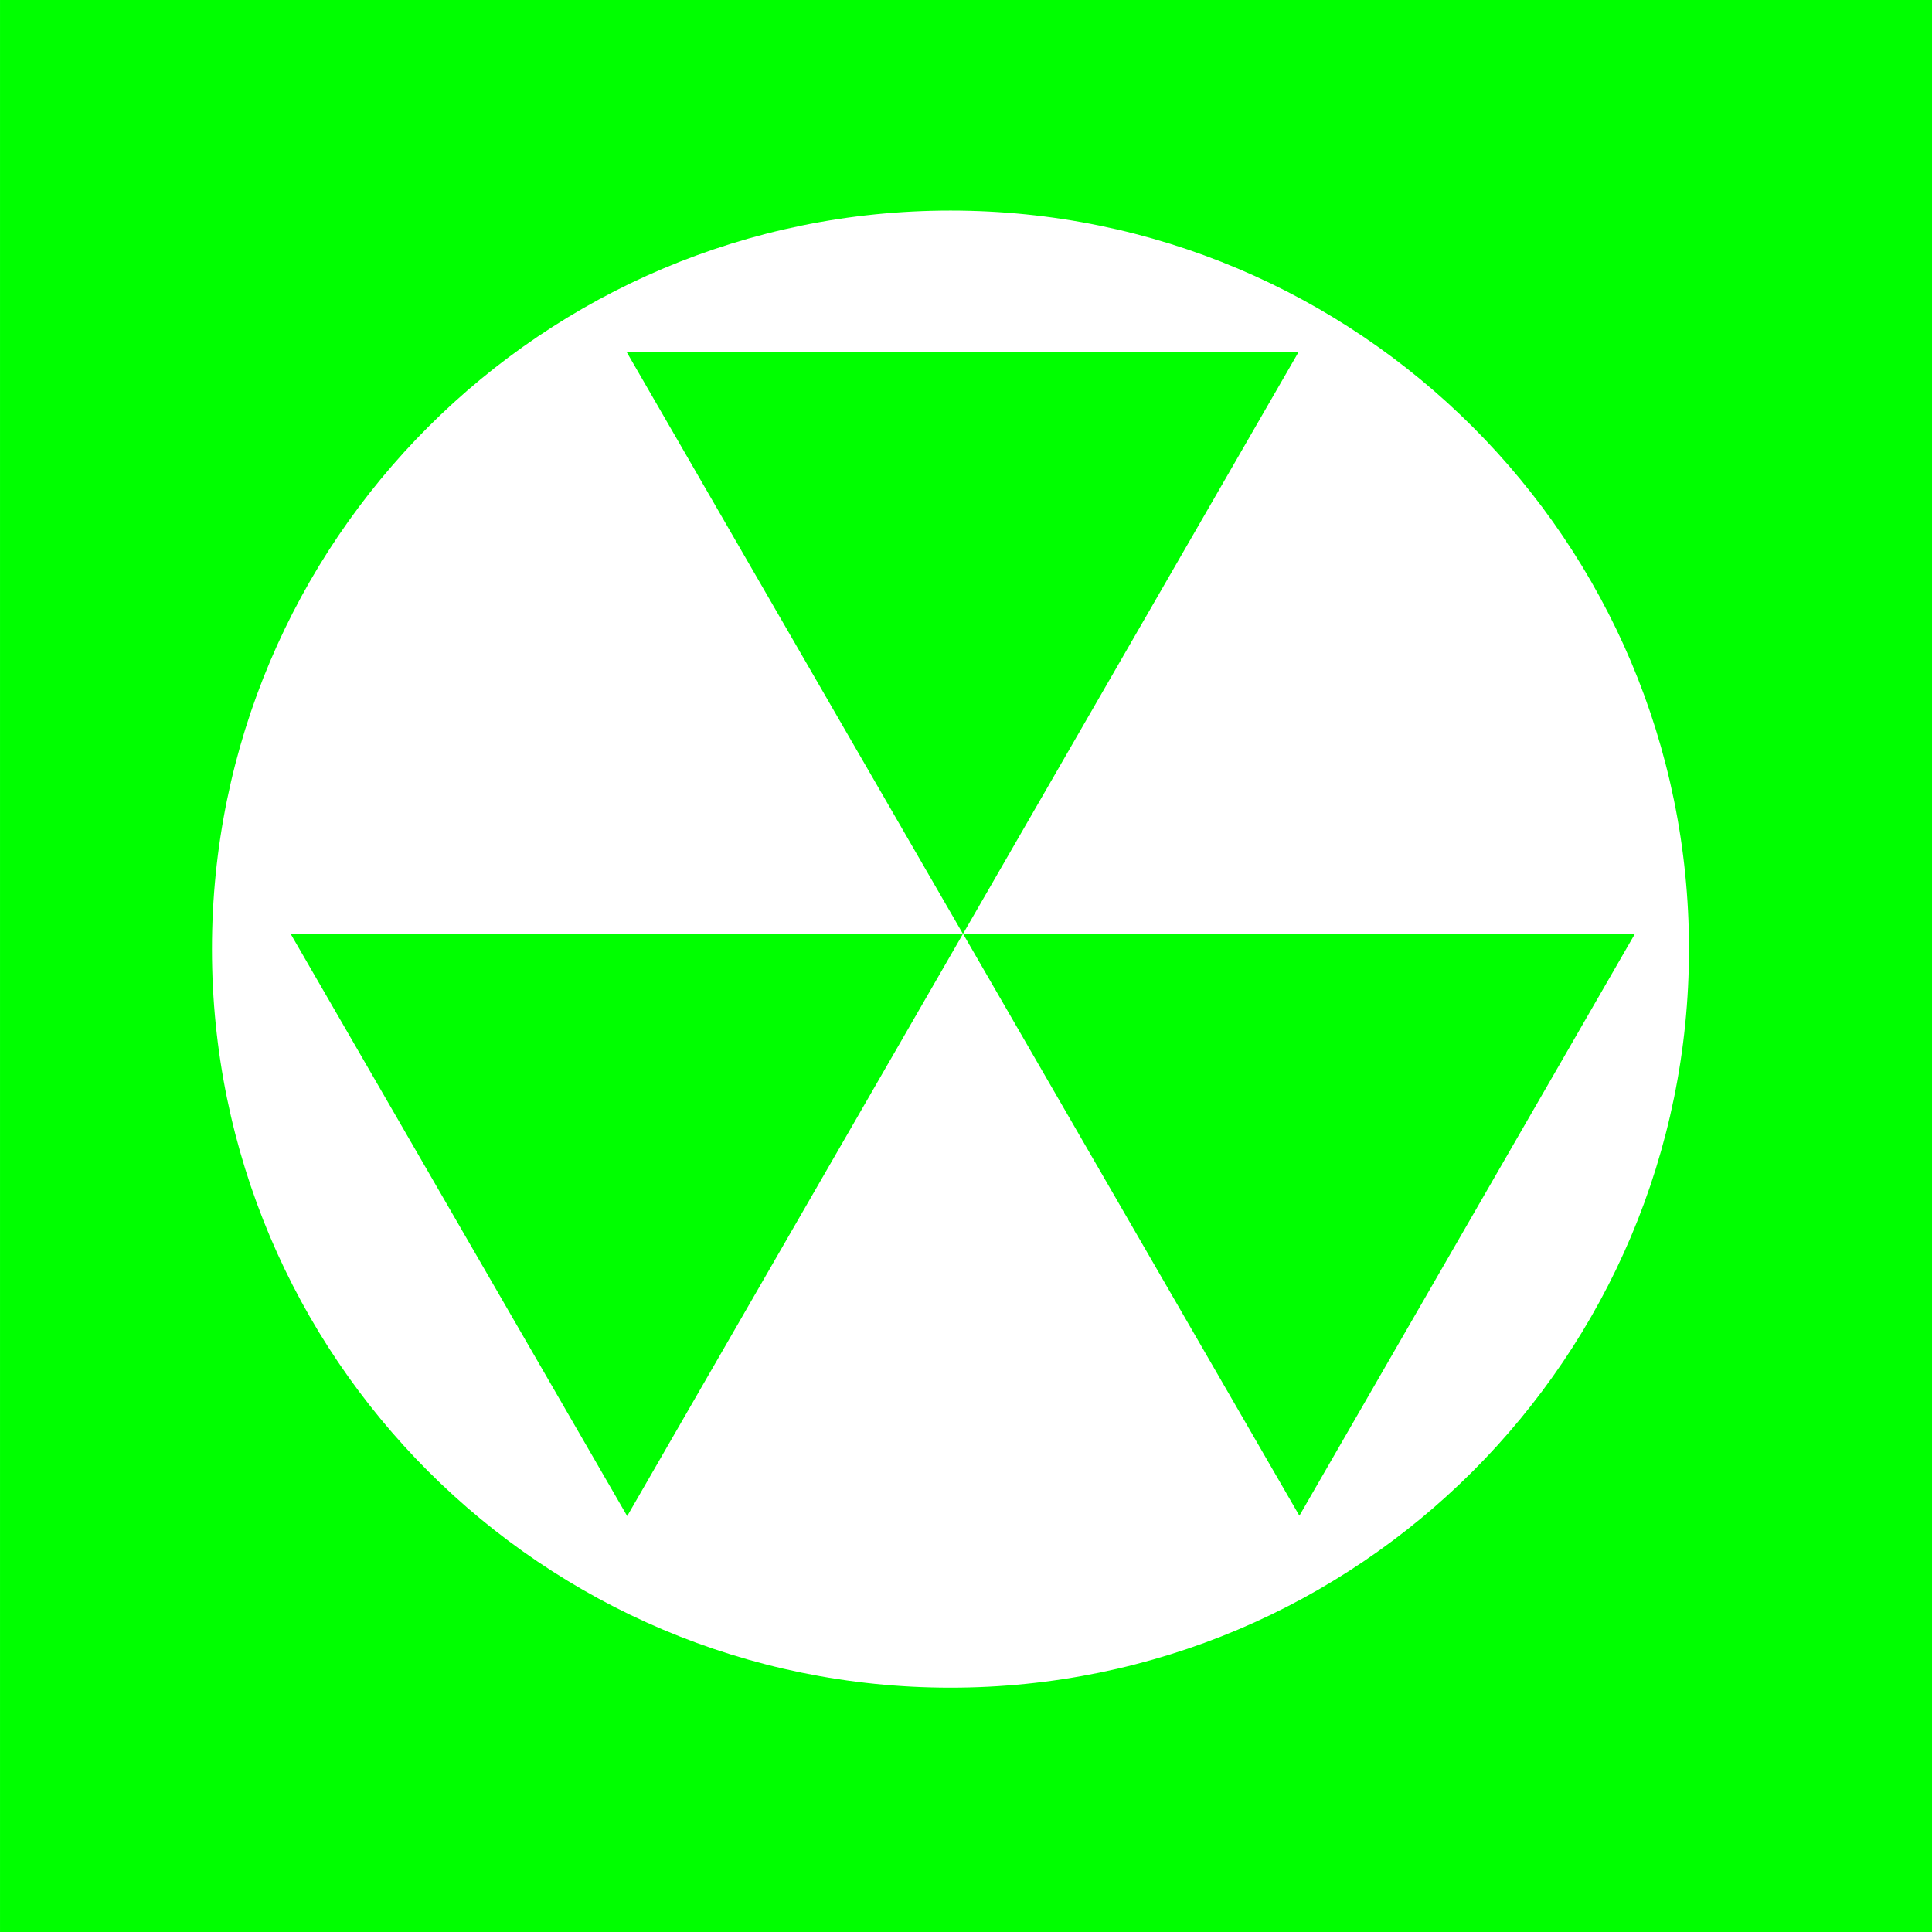
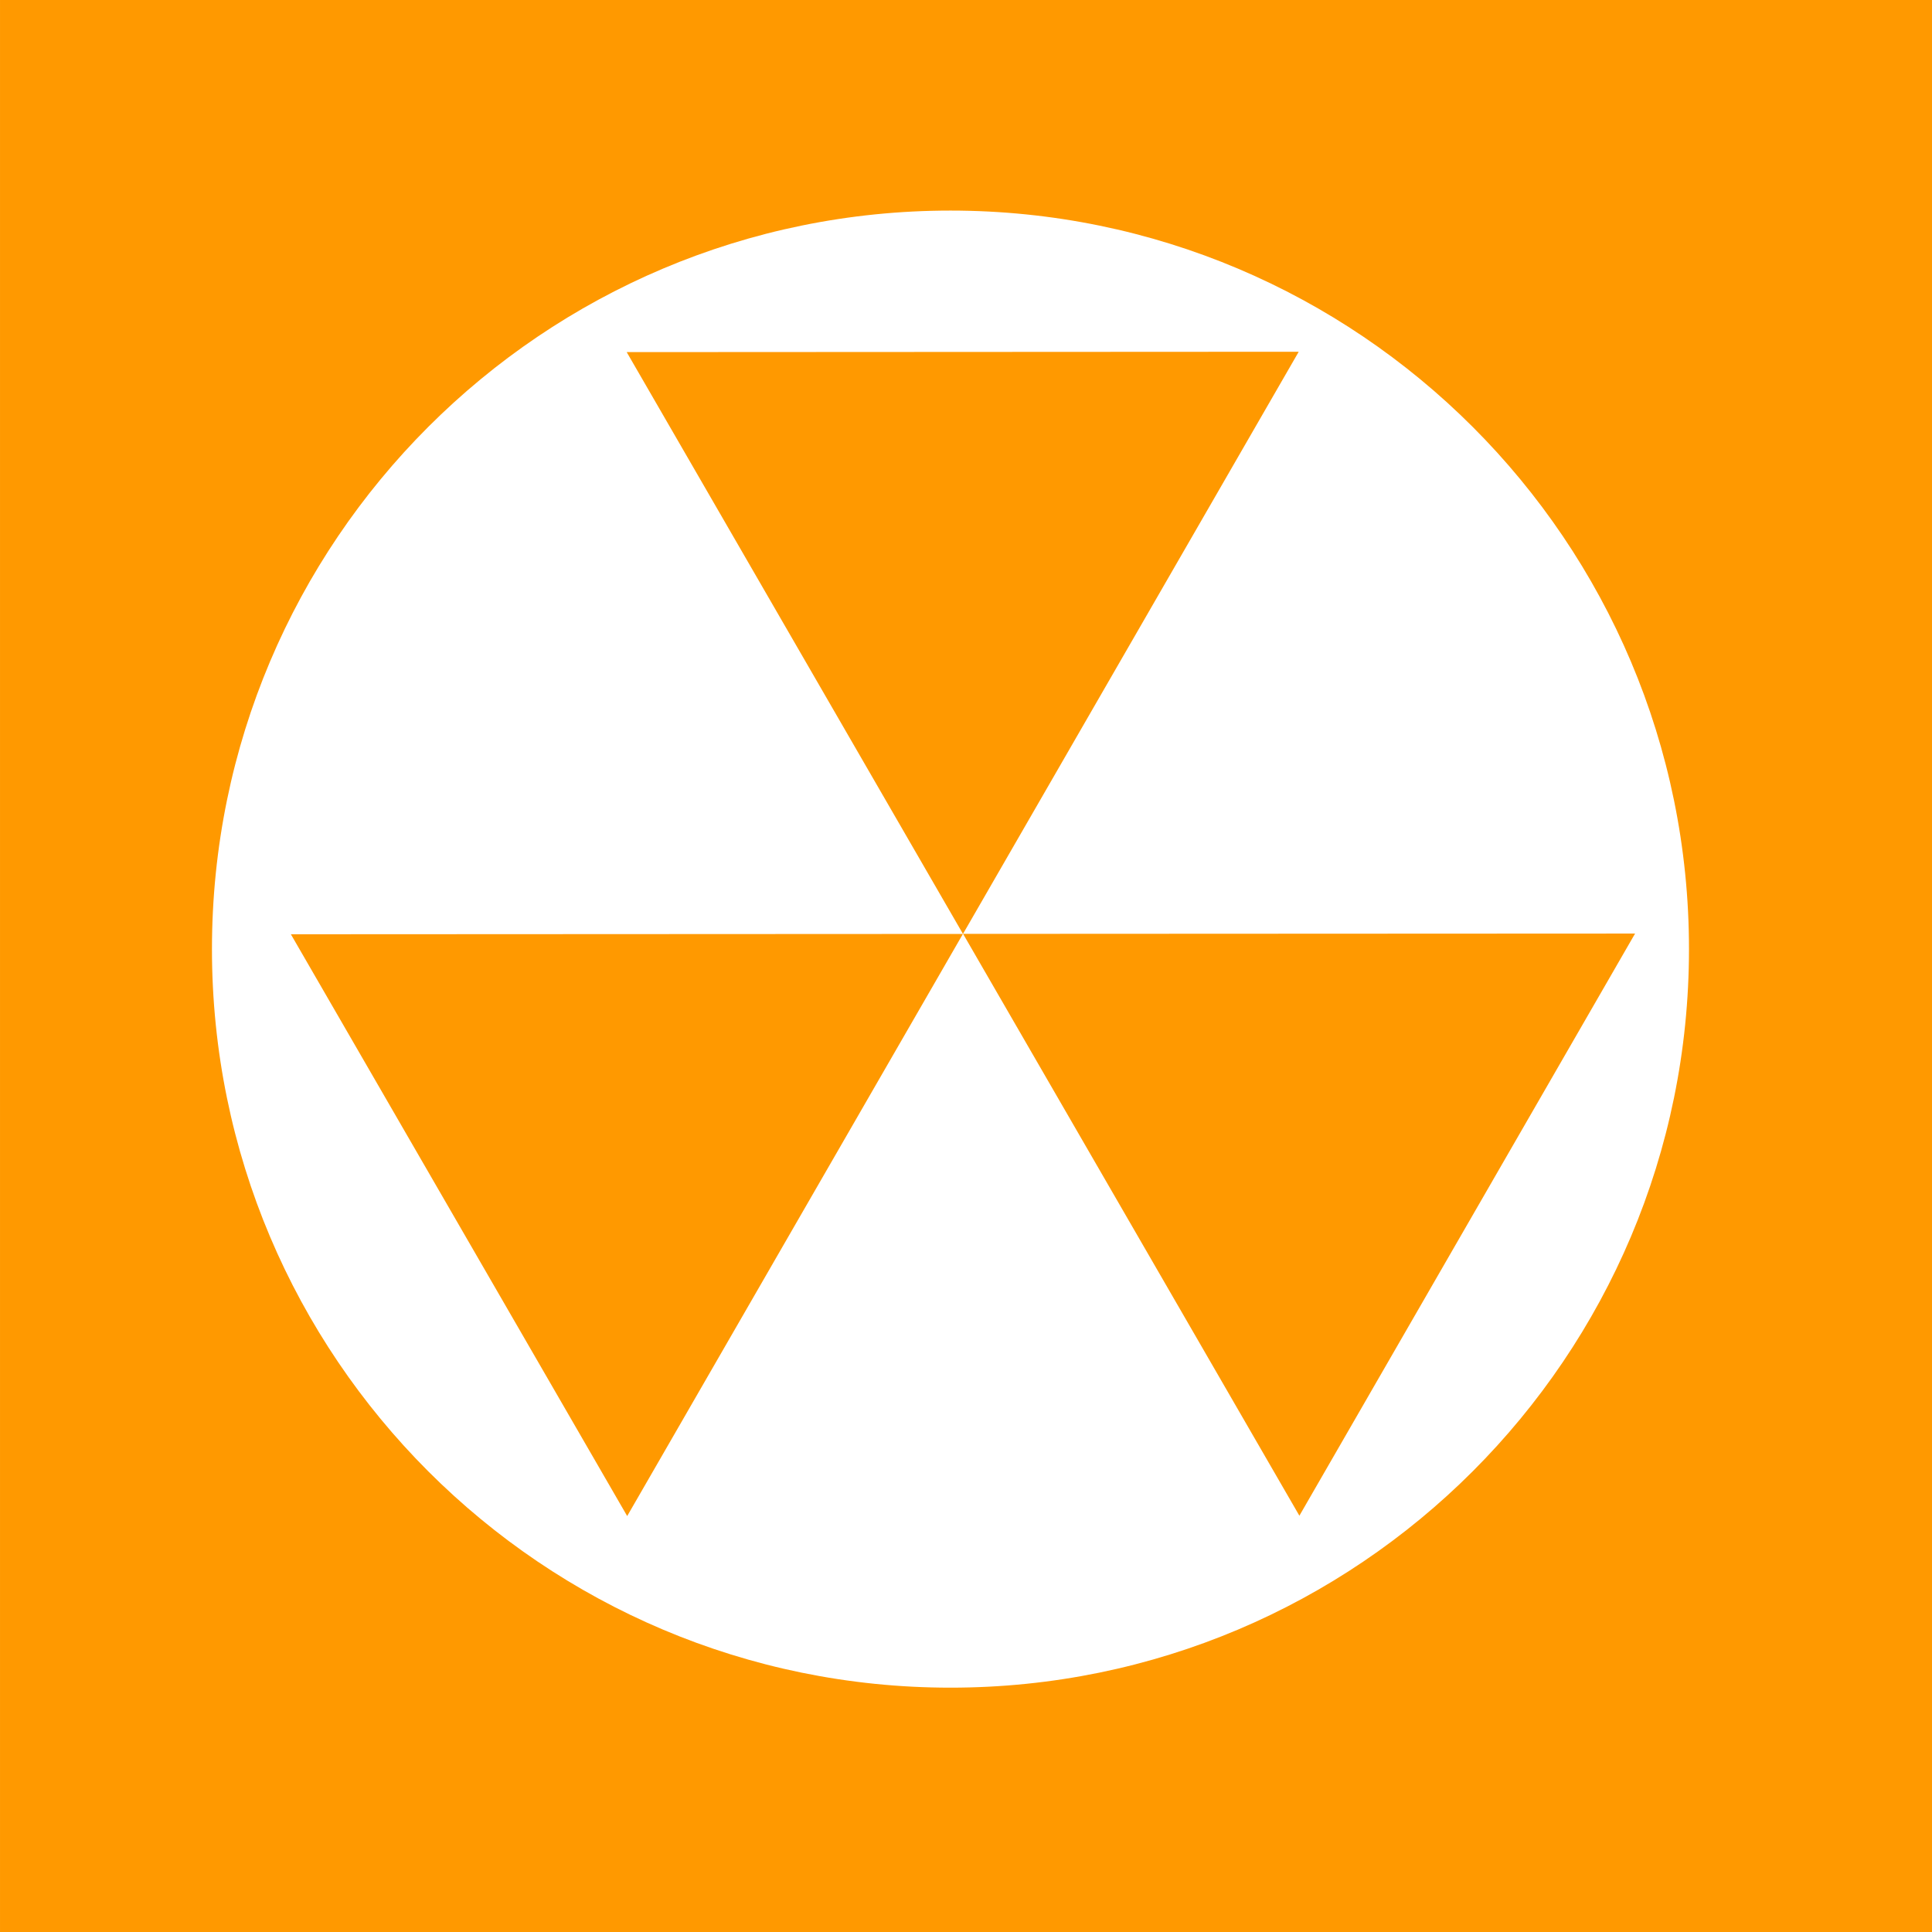
<svg xmlns="http://www.w3.org/2000/svg" width="34.757mm" height="34.757mm" viewBox="0 0 34.757 34.757" version="1.1" id="svg5">
  <defs id="defs2" />
  <g id="layer1" transform="translate(-87.04881,-63.57264)">
-     <path id="rect61" style="fill:#00ff00;fill-opacity:1;stroke:none;stroke-width:2.646;stroke-linejoin:round;stroke-dasharray:none;stop-color:#000000" d="M 87.049 63.573 L 87.049 98.33 L 121.806 98.33 L 121.806 63.573 L 87.049 63.573 z M 104.148 67.361 A 13.286 13.286 0 0 1 117.434 80.647 A 13.286 13.286 0 0 1 104.148 93.934 A 13.286 13.286 0 0 1 90.862 80.647 A 13.286 13.286 0 0 1 104.148 67.361 z " />
-     <path style="fill:#00ff00;fill-opacity:1;stroke:none;stroke-width:2.646;stroke-linejoin:round;stroke-dasharray:none;stop-color:#000000" id="path4697" d="M 82.73,63.909 70.653,64.454 76.219,53.722 Z" transform="rotate(62.55692,79.99991,89.95468)" />
-     <path style="fill:#00ff00;fill-opacity:1;stroke:none;stroke-width:2.646;stroke-linejoin:round;stroke-dasharray:none;stop-color:#000000" id="path4697-3" d="M 82.73,63.909 70.653,64.454 76.219,53.722 Z" transform="rotate(-57.44308,108.5748,52.39458)" />
-     <path style="fill:#00ff00;fill-opacity:1;stroke:none;stroke-width:2.646;stroke-linejoin:round;stroke-dasharray:none;stop-color:#000000" id="path4697-3-6" d="M 82.73,63.909 70.653,64.454 76.219,53.722 Z" transform="rotate(-177.4431,93.73616,71.89955)" />
+     <path id="rect61" style="fill:#ff9900;fill-opacity:1;stroke:none;stroke-width:2.646;stroke-linejoin:round;stroke-dasharray:none;stop-color:#000000" d="M 87.049 63.573 L 87.049 98.33 L 121.806 98.33 L 121.806 63.573 L 87.049 63.573 z M 104.148 67.361 A 13.286 13.286 0 0 1 117.434 80.647 A 13.286 13.286 0 0 1 104.148 93.934 A 13.286 13.286 0 0 1 90.862 80.647 A 13.286 13.286 0 0 1 104.148 67.361 z " />
+     <path style="fill:#ff9900;fill-opacity:1;stroke:none;stroke-width:2.646;stroke-linejoin:round;stroke-dasharray:none;stop-color:#000000" id="path4697" d="M 82.73,63.909 70.653,64.454 76.219,53.722 Z" transform="rotate(62.55692,79.99991,89.95468)" />
+     <path style="fill:#ff9900;fill-opacity:1;stroke:none;stroke-width:2.646;stroke-linejoin:round;stroke-dasharray:none;stop-color:#000000" id="path4697-3" d="M 82.73,63.909 70.653,64.454 76.219,53.722 Z" transform="rotate(-57.44308,108.5748,52.39458)" />
+     <path style="fill:#ff9900;fill-opacity:1;stroke:none;stroke-width:2.646;stroke-linejoin:round;stroke-dasharray:none;stop-color:#000000" id="path4697-3-6" d="M 82.73,63.909 70.653,64.454 76.219,53.722 Z" transform="rotate(-177.4431,93.73616,71.89955)" />
  </g>
</svg>
